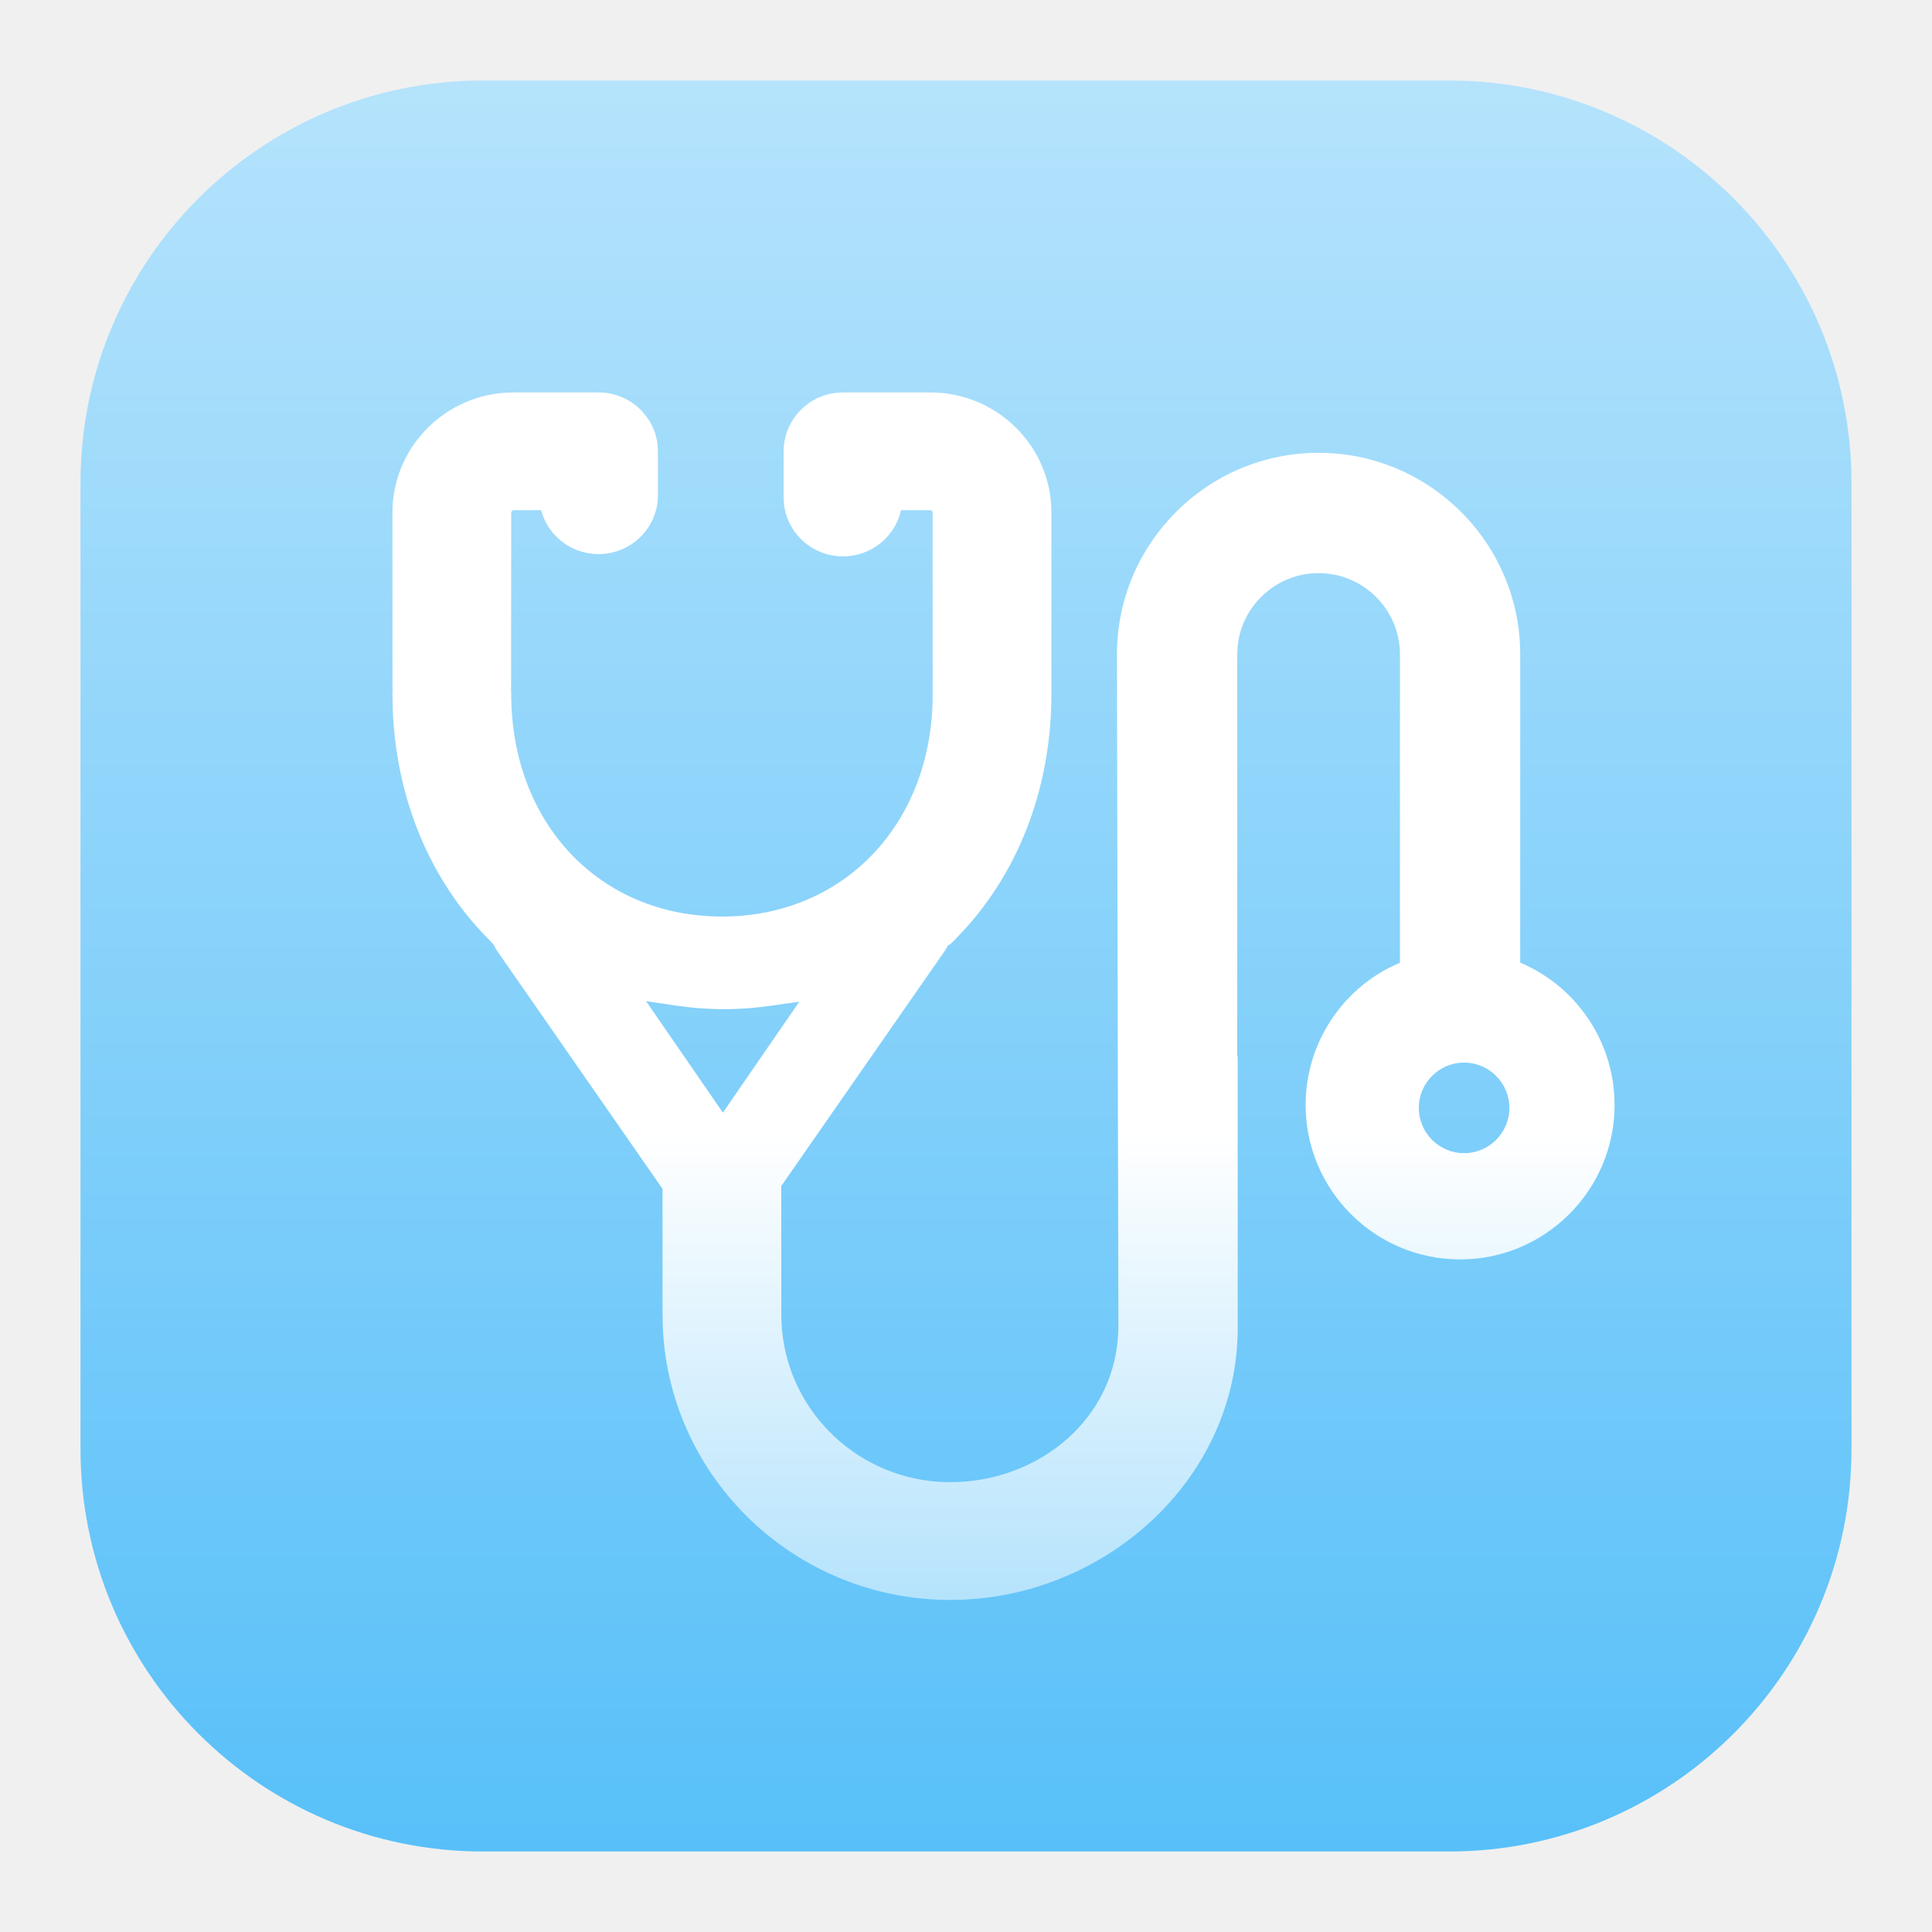
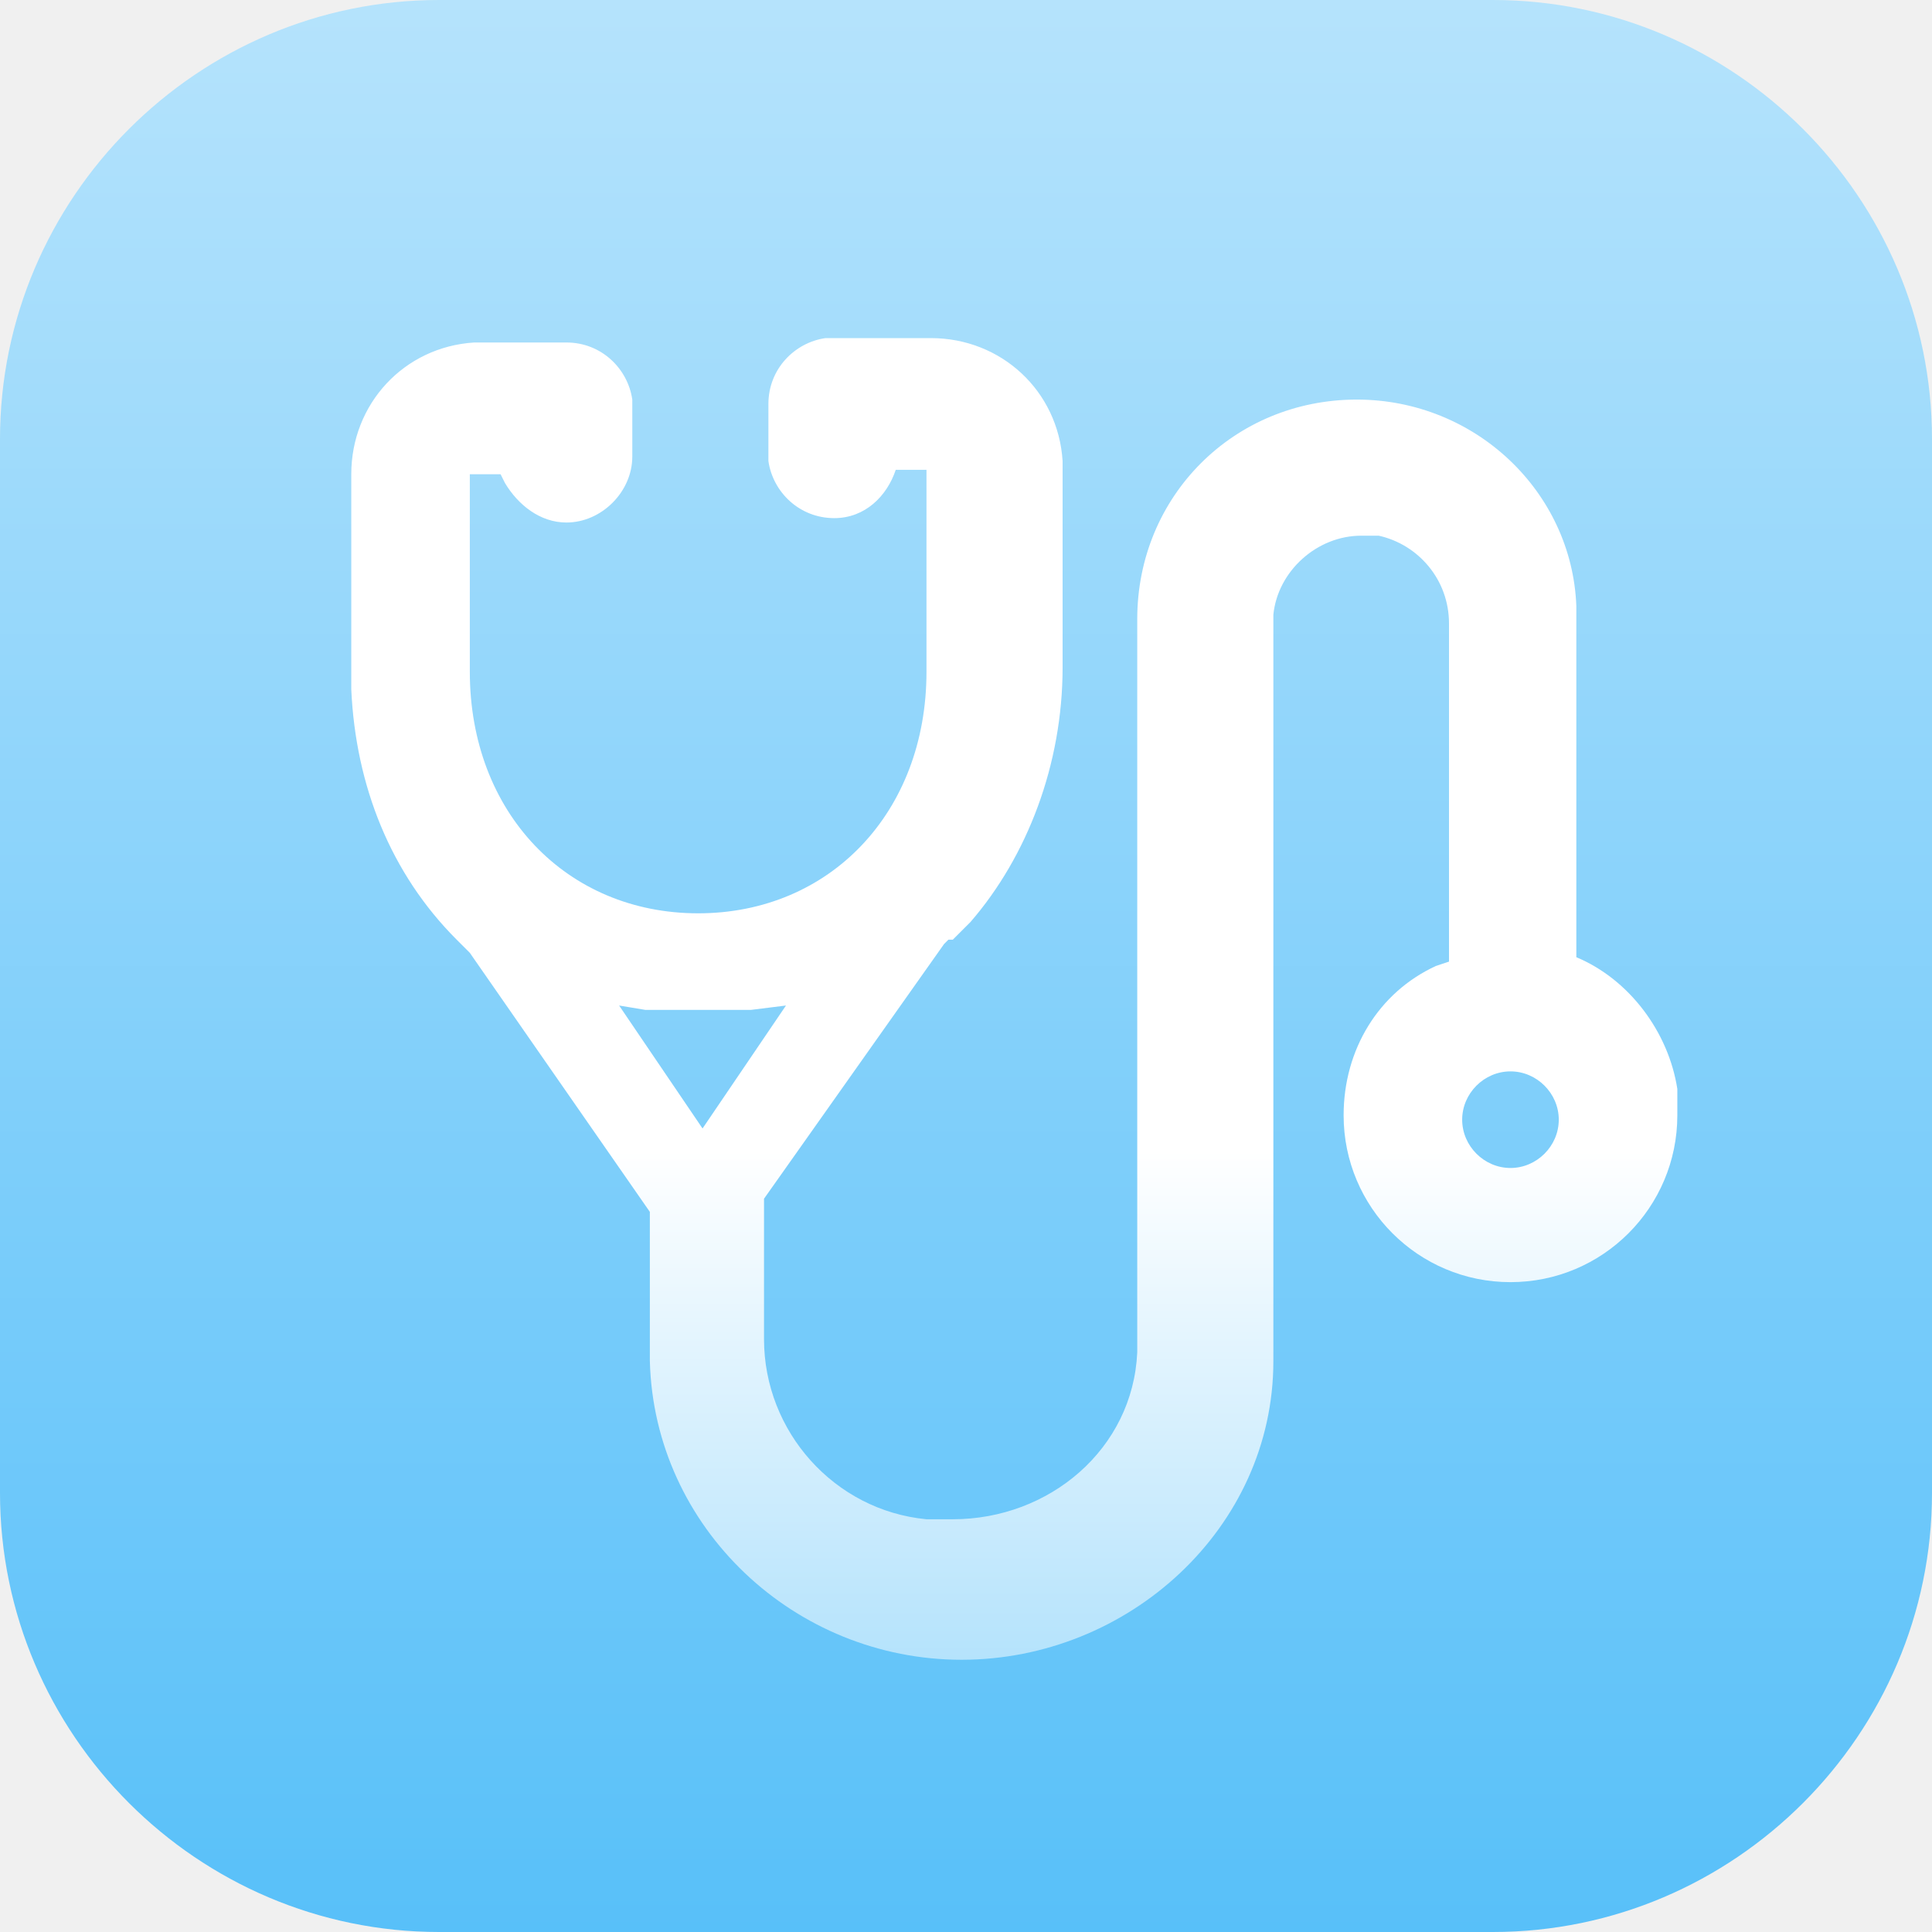
- <svg xmlns="http://www.w3.org/2000/svg" width="48" height="48" viewBox="0 0 48 48" fill="none">
-   <g clip-path="url(#clip0_0_628)">
-     <rect x="2" y="2" width="44" height="44" rx="10" fill="url(#paint0_linear_0_628)" />
-     <path fill-rule="evenodd" clip-rule="evenodd" d="M14.87 9.75C15.627 9.75 16.25 10.315 16.336 11.042L16.346 11.213V12.303C16.346 13.111 15.685 13.766 14.87 13.766C14.257 13.766 13.728 13.393 13.506 12.862L13.449 12.697L13.444 12.675L12.759 12.676L12.73 12.684L12.709 12.704L12.701 12.733L12.698 17.094C12.697 17.098 12.696 17.099 12.694 17.102L12.701 17.236C12.701 20.456 14.899 22.771 17.936 22.771C20.956 22.771 23.148 20.482 23.172 17.306L23.171 12.732C23.171 12.712 23.16 12.694 23.143 12.684L23.114 12.676L22.383 12.675L22.381 12.696C22.228 13.342 21.643 13.823 20.944 13.823C20.188 13.823 19.564 13.258 19.479 12.531L19.469 12.36V11.213C19.469 10.463 20.038 9.844 20.772 9.76L20.944 9.75H23.114C24.698 9.75 25.999 10.969 26.114 12.511L26.122 12.733V17.236C26.122 19.475 25.372 21.527 23.998 23.056L23.733 23.337L23.625 23.441L23.572 23.481C23.565 23.485 23.56 23.487 23.556 23.486L23.469 23.63L19.41 29.467L19.412 32.666C19.412 34.789 21.025 36.545 23.099 36.794L23.35 36.817L23.605 36.824C25.804 36.824 27.75 35.25 27.786 33.002L27.75 16.26C27.75 13.497 29.997 11.25 32.76 11.25C35.431 11.25 37.62 13.35 37.763 15.986L37.77 16.26L37.769 23.918L37.804 23.931C39.025 24.462 39.89 25.594 40.076 26.914L40.104 27.181L40.114 27.451C40.114 29.568 38.392 31.29 36.276 31.29C34.159 31.29 32.438 29.568 32.438 27.451C32.438 25.997 33.258 24.695 34.508 24.046L34.781 23.918V16.26C34.781 15.277 34.075 14.455 33.144 14.275L32.955 14.248L32.76 14.239C31.712 14.239 30.846 15.042 30.748 16.066L30.739 16.26L30.738 26.25H30.75V33C30.75 36.75 27.432 39.75 23.605 39.75C19.772 39.75 16.634 36.742 16.468 32.981L16.461 32.666L16.46 29.537L12.355 23.63L12.284 23.515L12.275 23.483L12.193 23.391L12.139 23.337C10.688 21.874 9.852 19.867 9.759 17.653L9.75 17.236C9.752 17.165 9.752 17.165 9.757 17.158L9.751 17.076L9.75 12.733C9.75 11.163 10.98 9.872 12.534 9.758L12.759 9.75H14.87ZM36.375 26.4C35.755 26.4 35.25 26.905 35.25 27.525C35.25 28.145 35.755 28.65 36.375 28.65C36.995 28.65 37.5 28.145 37.5 27.525C37.5 26.905 36.995 26.4 36.375 26.4ZM16.05 24.872L17.96 27.643L19.859 24.886L19.13 24.991L18.752 25.036C18.498 25.06 18.242 25.072 17.985 25.072C17.715 25.072 17.448 25.059 17.182 25.032L16.786 24.983L16.05 24.872Z" fill="url(#paint1_linear_0_628)" />
+ <svg xmlns="http://www.w3.org/2000/svg" version="1.1" id="Layer_1" x="0px" y="0px" viewBox="0 0 44 44" style="enable-background:new 0 0 44 44;" xml:space="preserve">
+   <style type="text/css">
+ 	.st0{fill:url(#SVGID_1_);}
+ 	.st1{fill-rule:evenodd;clip-rule:evenodd;fill:url(#SVGID_00000075866105502791146190000005977184039914854574_);}
+ </style>
+   <g>
+     <g>
+       <linearGradient id="SVGID_1_" gradientUnits="userSpaceOnUse" x1="22" y1="46.394" x2="22" y2="2.394" gradientTransform="matrix(1 0 0 -1 0 46.3937)">
+         <stop offset="0" style="stop-color:#B5E3FC" />
+         <stop offset="1" style="stop-color:#58C0F9" />
+       </linearGradient>
+       <path class="st0" d="M10,0h24c5.5,0,10,4.5,10,10v24c0,5.5-4.5,10-10,10H10C4.5,44,0,39.5,0,34V10C0,4.5,4.5,0,10,0z" />
+       <linearGradient id="SVGID_00000176045131756688726880000018445398762153913275_" gradientUnits="userSpaceOnUse" x1="22.932" y1="38.644" x2="22.932" y2="8.644" gradientTransform="matrix(1 0 0 -1 0 46.3937)">
+         <stop offset="0.615" style="stop-color:#FFFFFF" />
+         <stop offset="1" style="stop-color:#B5E3FC" />
+       </linearGradient>
+       <path style="fill-rule:evenodd;clip-rule:evenodd;fill:url(#SVGID_00000176045131756688726880000018445398762153913275_);" d="    M12.9,7.8c0.8,0,1.4,0.6,1.5,1.3l0,0.2v1.1c0,0.8-0.7,1.5-1.5,1.5c-0.6,0-1.1-0.4-1.4-0.9l-0.1-0.2l0,0l-0.7,0l0,0l0,0l0,0l0,4.4    c0,0,0,0,0,0l0,0.1c0,3.2,2.2,5.5,5.2,5.5c3,0,5.2-2.3,5.2-5.5l0-4.6c0,0,0,0,0,0l0,0l-0.7,0l0,0c-0.2,0.6-0.7,1.1-1.4,1.1    c-0.8,0-1.4-0.6-1.5-1.3l0-0.2V9.2c0-0.8,0.6-1.4,1.3-1.5l0.2,0h2.2c1.6,0,2.9,1.2,3,2.8l0,0.2v4.5c0,2.2-0.8,4.3-2.1,5.8    l-0.3,0.3l-0.1,0.1l-0.1,0c0,0,0,0,0,0l-0.1,0.1l-4.1,5.8l0,3.2c0,2.1,1.6,3.9,3.7,4.1l0.3,0l0.3,0c2.2,0,4.1-1.6,4.2-3.8l0-16.7    c0-2.8,2.2-5,5-5c2.7,0,4.9,2.1,5,4.7l0,0.3l0,7.7l0,0c1.2,0.5,2.1,1.7,2.3,3l0,0.3l0,0.3c0,2.1-1.7,3.8-3.8,3.8    c-2.1,0-3.8-1.7-3.8-3.8c0-1.5,0.8-2.8,2.1-3.4l0.3-0.1v-7.7c0-1-0.7-1.8-1.6-2l-0.2,0l-0.2,0c-1,0-1.9,0.8-2,1.8l0,0.2l0,10h0V31    c0,3.8-3.3,6.8-7.1,6.8c-3.8,0-7-3-7.1-6.8l0-0.3l0-3.1l-4.1-5.9l-0.1-0.1l0,0l-0.1-0.1l-0.1-0.1c-1.5-1.5-2.3-3.5-2.4-5.7l0-0.4    c0-0.1,0-0.1,0-0.1l0-0.1l0-4.3c0-1.6,1.2-2.9,2.8-3l0.2,0H12.9z M34.4,24.4c-0.6,0-1.1,0.5-1.1,1.1s0.5,1.1,1.1,1.1    s1.1-0.5,1.1-1.1S35,24.4,34.4,24.4z M14.1,22.9l1.9,2.8l1.9-2.8L17.1,23l-0.4,0c-0.3,0-0.5,0-0.8,0c-0.3,0-0.5,0-0.8,0l-0.4,0    L14.1,22.9z" />
+     </g>
  </g>
-   <defs>
-     <linearGradient id="paint0_linear_0_628" x1="24" y1="2" x2="24" y2="46" gradientUnits="userSpaceOnUse">
-       <stop stop-color="#B5E3FC" />
-       <stop offset="1" stop-color="#58C0F9" />
-     </linearGradient>
-     <linearGradient id="paint1_linear_0_628" x1="24.932" y1="9.75" x2="24.932" y2="39.75" gradientUnits="userSpaceOnUse">
-       <stop offset="0.615" stop-color="white" />
-       <stop offset="1" stop-color="#B5E3FC" />
-     </linearGradient>
-     <clipPath id="clip0_0_628">
-       <rect width="48" height="48" fill="white" />
-     </clipPath>
-   </defs>
</svg>
